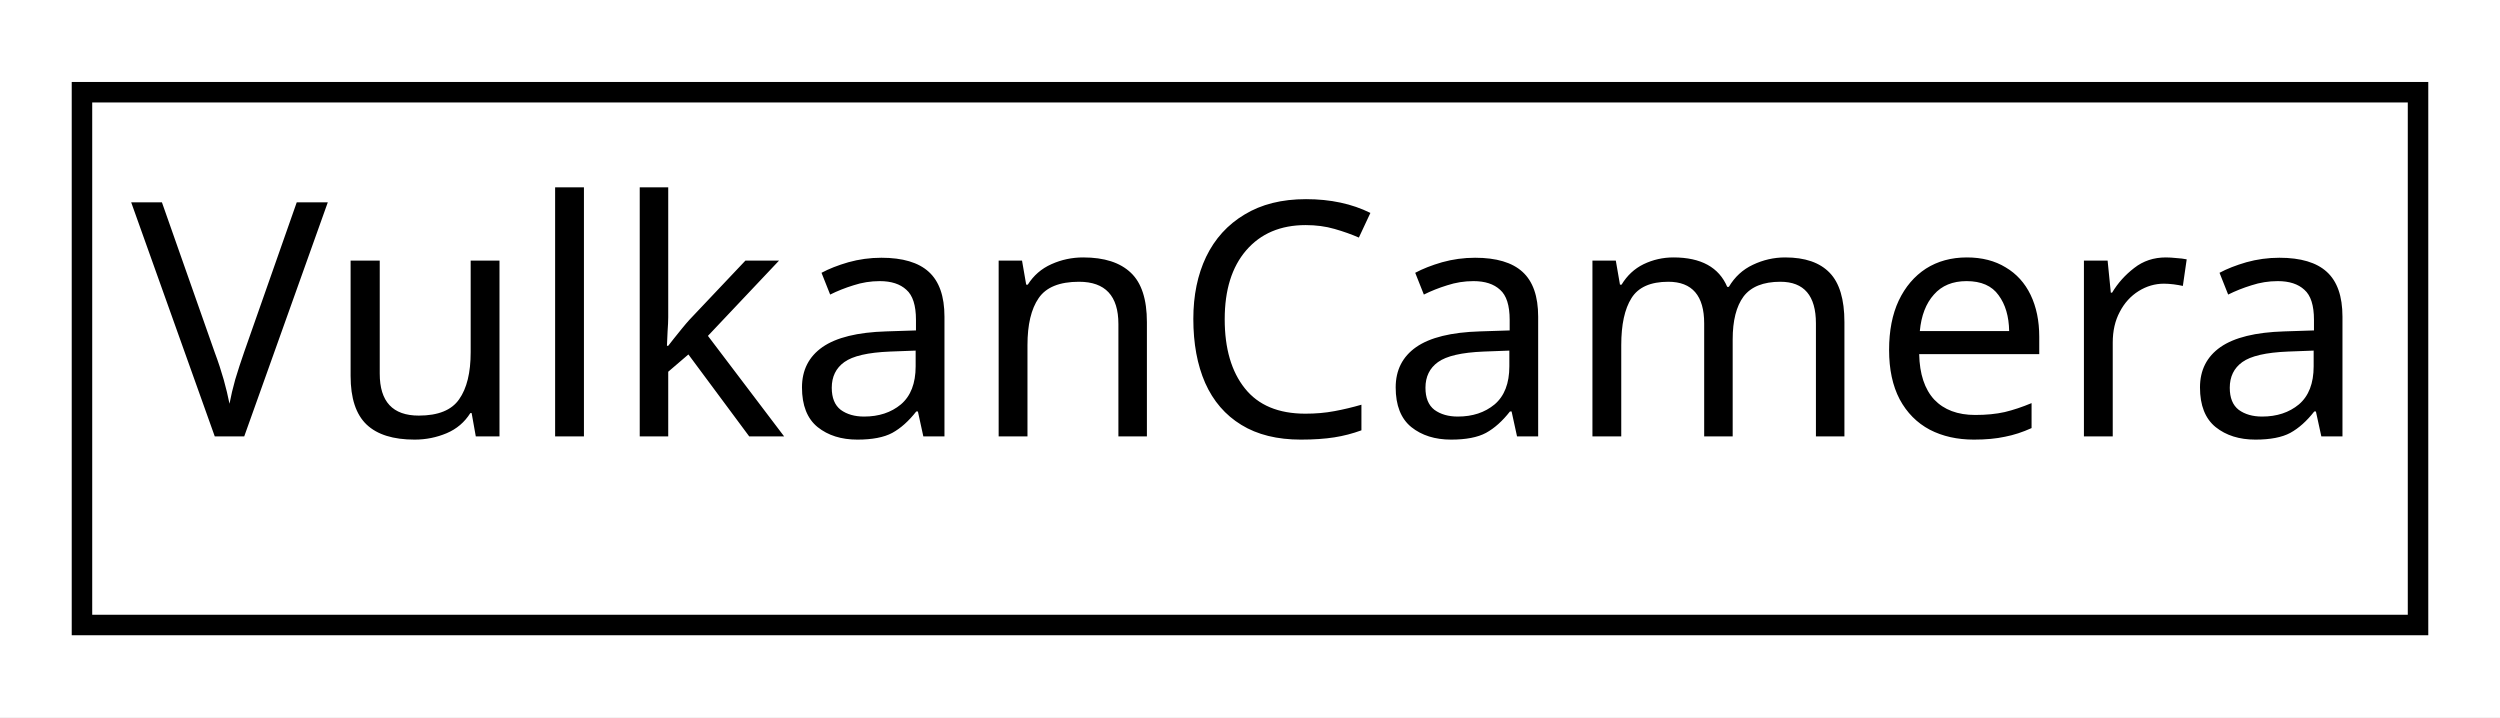
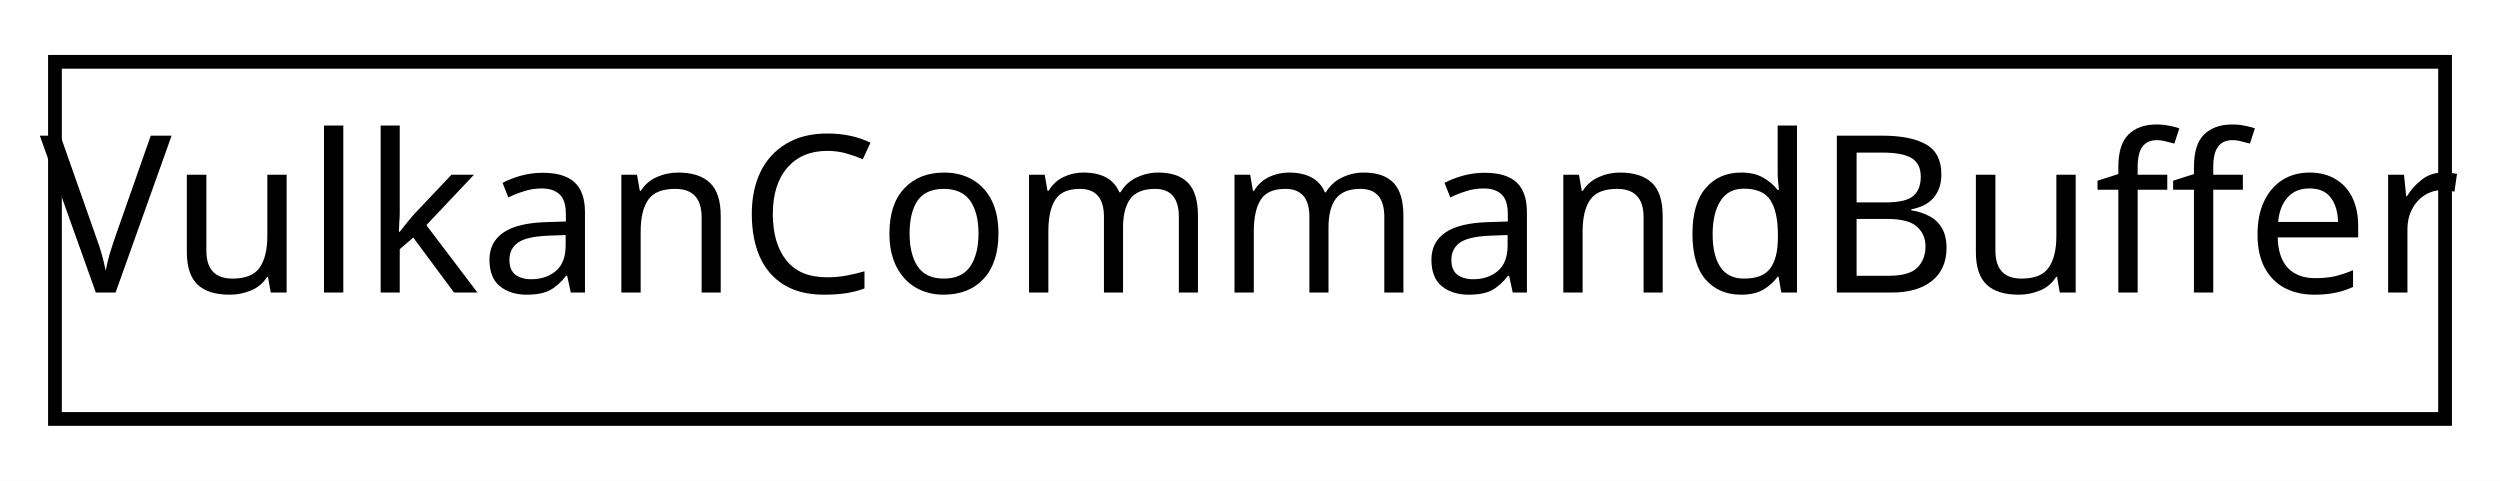
- <svg xmlns="http://www.w3.org/2000/svg" xmlns:xlink="http://www.w3.org/1999/xlink" width="122pt" height="35pt" viewBox="0.00 0.00 122.00 35.00">
+ <svg xmlns="http://www.w3.org/2000/svg" xmlns:xlink="http://www.w3.org/1999/xlink" width="182pt" height="35pt" viewBox="0.00 0.00 182.00 35.00">
  <g id="graph0" class="graph" transform="scale(1 1) rotate(0) translate(4 31)">
-     <polygon fill="white" stroke="transparent" points="-4,4 -4,-31 118,-31 118,4 -4,4" />
+     <polygon fill="white" stroke="transparent" points="-4,4 -4,-31 178,-31 178,4 -4,4" />
    <g id="node1" class="node">
      <g id="a_node1">
-         <a xlink:href="class_vulkan_camera.html" target="_top" xlink:title=" ">
-           <polygon fill="white" stroke="black" points="0,-0.5 0,-26.5 114,-26.5 114,-0.5 0,-0.5" />
-           <text text-anchor="middle" x="57" y="-9.7" font-family="Source Sans Pro" font-size="16.00">VulkanCamera</text>
+         <a xlink:href="class_vulkan_command_buffer.html" target="_top" xlink:title=" ">
+           <polygon fill="white" stroke="black" points="0,-0.5 0,-26.5 174,-26.5 174,-0.5 0,-0.5" />
+           <text text-anchor="middle" x="87" y="-9.7" font-family="Source Sans Pro" font-size="16.00">VulkanCommandBuffer</text>
        </a>
      </g>
    </g>
  </g>
</svg>
